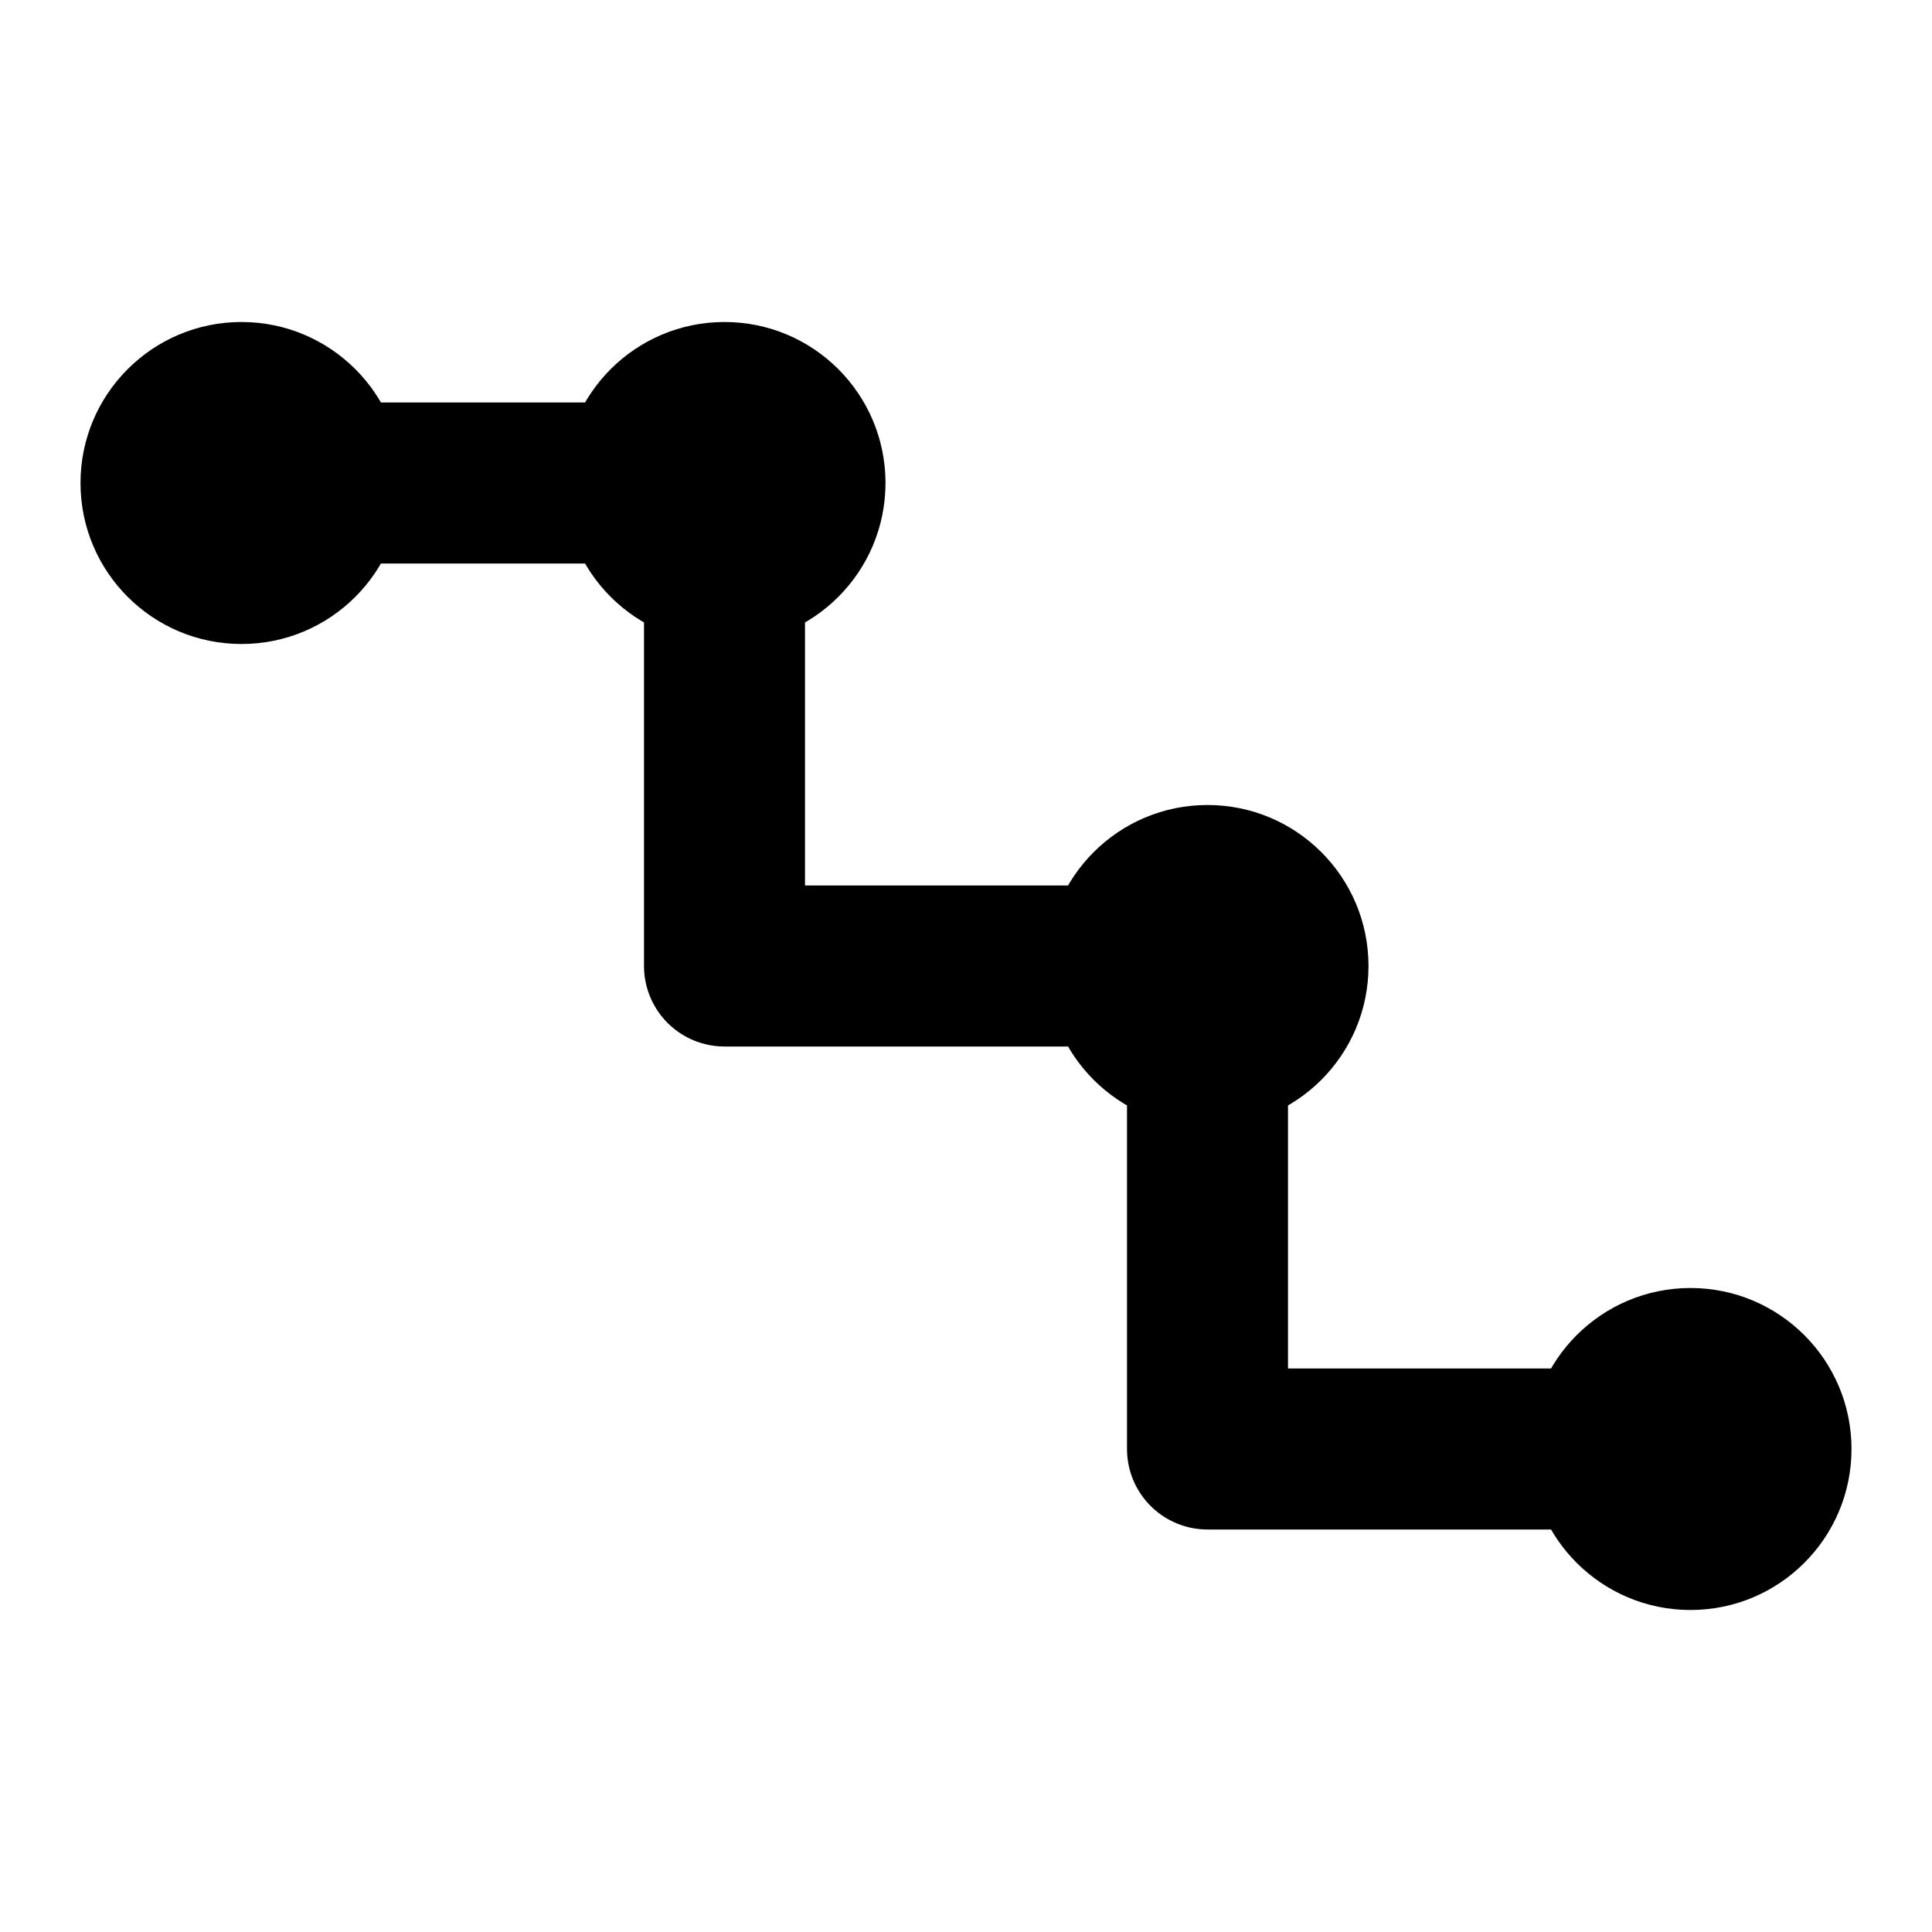
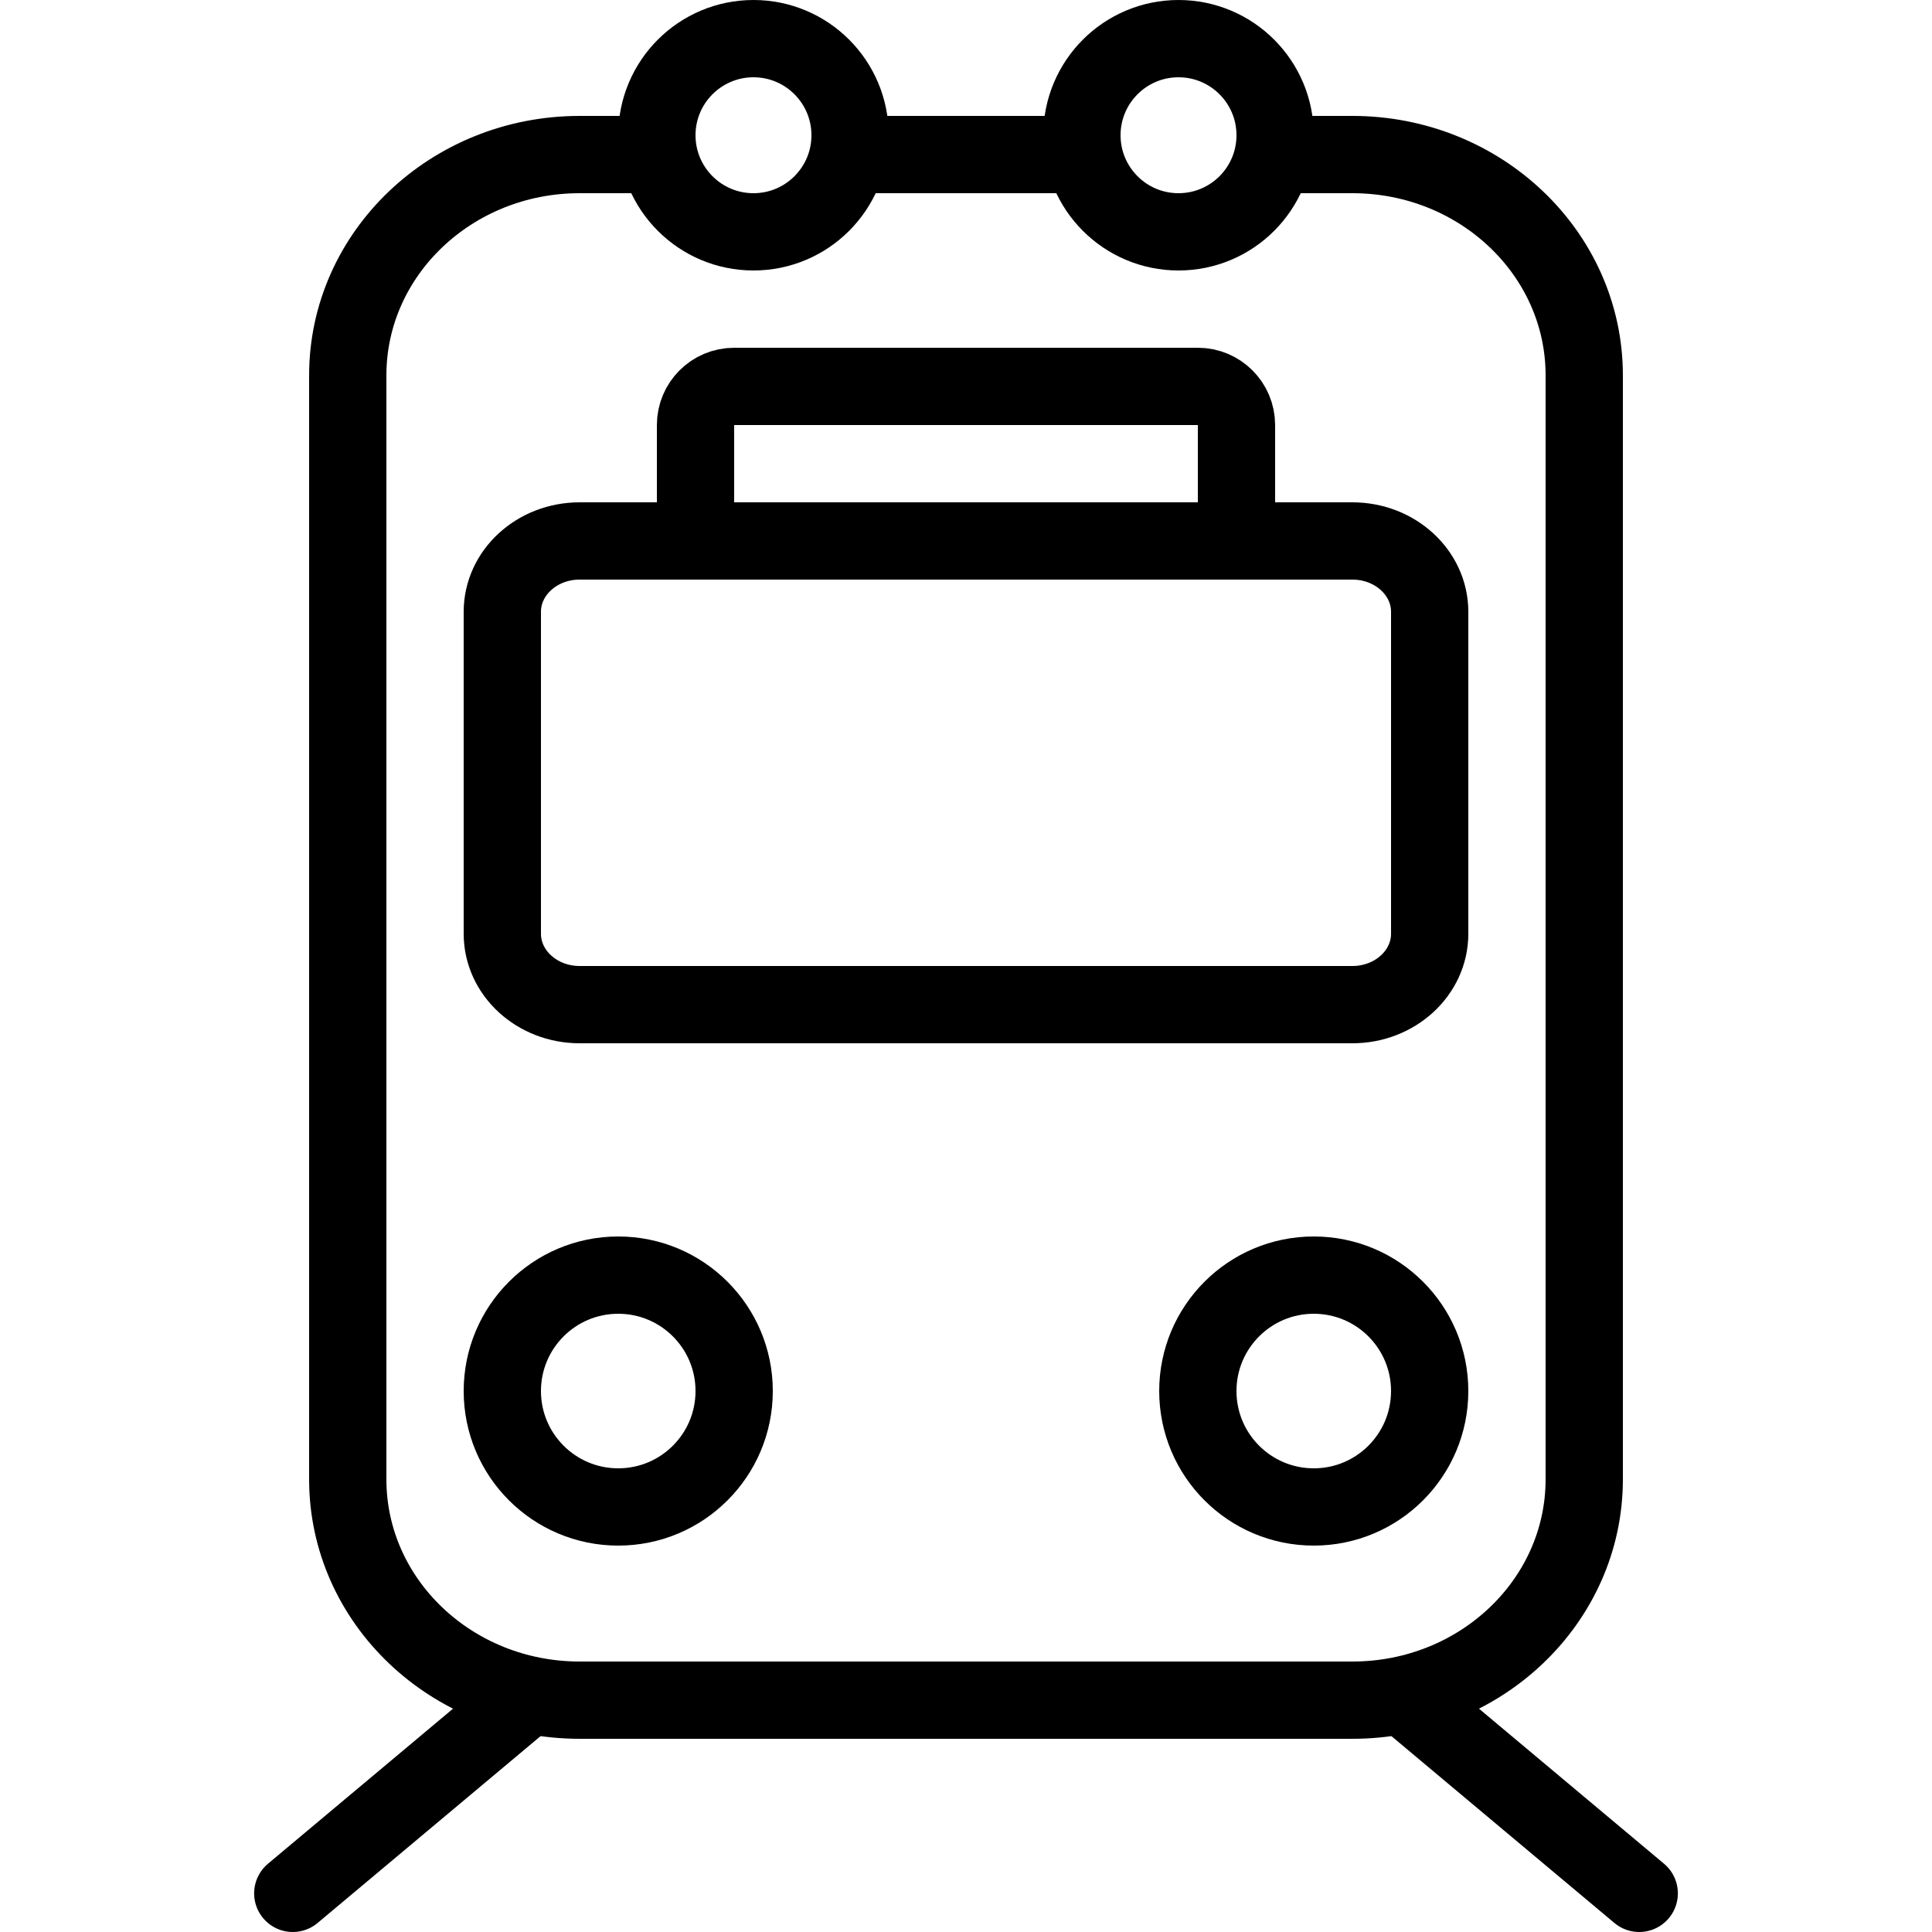
- <svg xmlns="http://www.w3.org/2000/svg" width="24" height="24" viewBox="0 0 24 24" fill="none">
-   <path d="M3 6H9V12H15V18H21" stroke="black" stroke-width="2" stroke-linejoin="round" />
-   <circle cx="3" cy="6" r="2" fill="black" />
-   <circle cx="9" cy="6" r="2" fill="black" />
-   <circle cx="15" cy="12" r="2" fill="black" />
-   <circle cx="21" cy="18" r="2" fill="black" />
+ <svg xmlns="http://www.w3.org/2000/svg" width="100" height="100" viewBox="0 0 100 100" fill="none">
+   <path d="M64 26C64 27.104 63.106 28 62 28H38C36.896 28 36 27.104 36 26V22C36 20.896 36.896 20 38 20H62C63.106 20 64 20.896 64 22V26Z" stroke-width="4" stroke-miterlimit="10" stroke="black" />
+   <path d="M15.154 98L26.692 88.332" stroke-width="4" stroke-miterlimit="10" stroke-linecap="round" stroke-linejoin="round" stroke="black" />
+   <path d="M84.846 98L73.308 88.332" stroke-width="4" stroke-miterlimit="10" stroke-linecap="round" stroke-linejoin="round" stroke="black" />
+   <path d="M33.982 8H30C23.376 8 18 13.12 18 19.428V76.572C18 82.88 23.376 88 30 88H70C76.624 88 82 82.88 82 76.572V19.428C82 13.12 76.624 8 70 8H66.136M56.066 8H44.246" stroke-width="4" stroke-miterlimit="10" stroke-linecap="round" stroke-linejoin="round" stroke="black" />
+   <path d="M66 7C66 9.761 63.761 12 61 12C58.239 12 56 9.761 56 7C56 4.239 58.239 2 61 2C63.761 2 66 4.239 66 7Z" stroke-width="4" stroke-miterlimit="10" stroke-linecap="round" stroke-linejoin="round" stroke="black" />
+   <path d="M44 7C44 9.761 41.761 12 39 12C36.239 12 34 9.761 34 7C34 4.239 36.239 2 39 2C41.761 2 44 4.239 44 7Z" stroke-width="4" stroke-miterlimit="10" stroke-linecap="round" stroke-linejoin="round" stroke="black" />
+   <path d="M26 31.666C26 29.642 27.792 28 30 28H70C72.208 28 74 29.642 74 31.666V48.332C74 50.356 72.208 52 70 52H30C27.792 52 26 50.356 26 48.332V31.666Z" stroke-width="4" stroke-miterlimit="10" stroke-linecap="round" stroke-linejoin="round" stroke="black" />
+   <path d="M38 72C38 75.314 35.314 78 32 78C28.686 78 26 75.314 26 72C26 68.686 28.686 66 32 66C35.314 66 38 68.686 38 72Z" stroke-width="4" stroke-miterlimit="10" stroke-linecap="round" stroke-linejoin="round" stroke="black" />
+   <path d="M74 72C74 75.314 71.314 78 68 78C64.686 78 62 75.314 62 72C62 68.686 64.686 66 68 66C71.314 66 74 68.686 74 72Z" stroke-width="4" stroke-miterlimit="10" stroke-linecap="round" stroke-linejoin="round" stroke="black" />
</svg>
